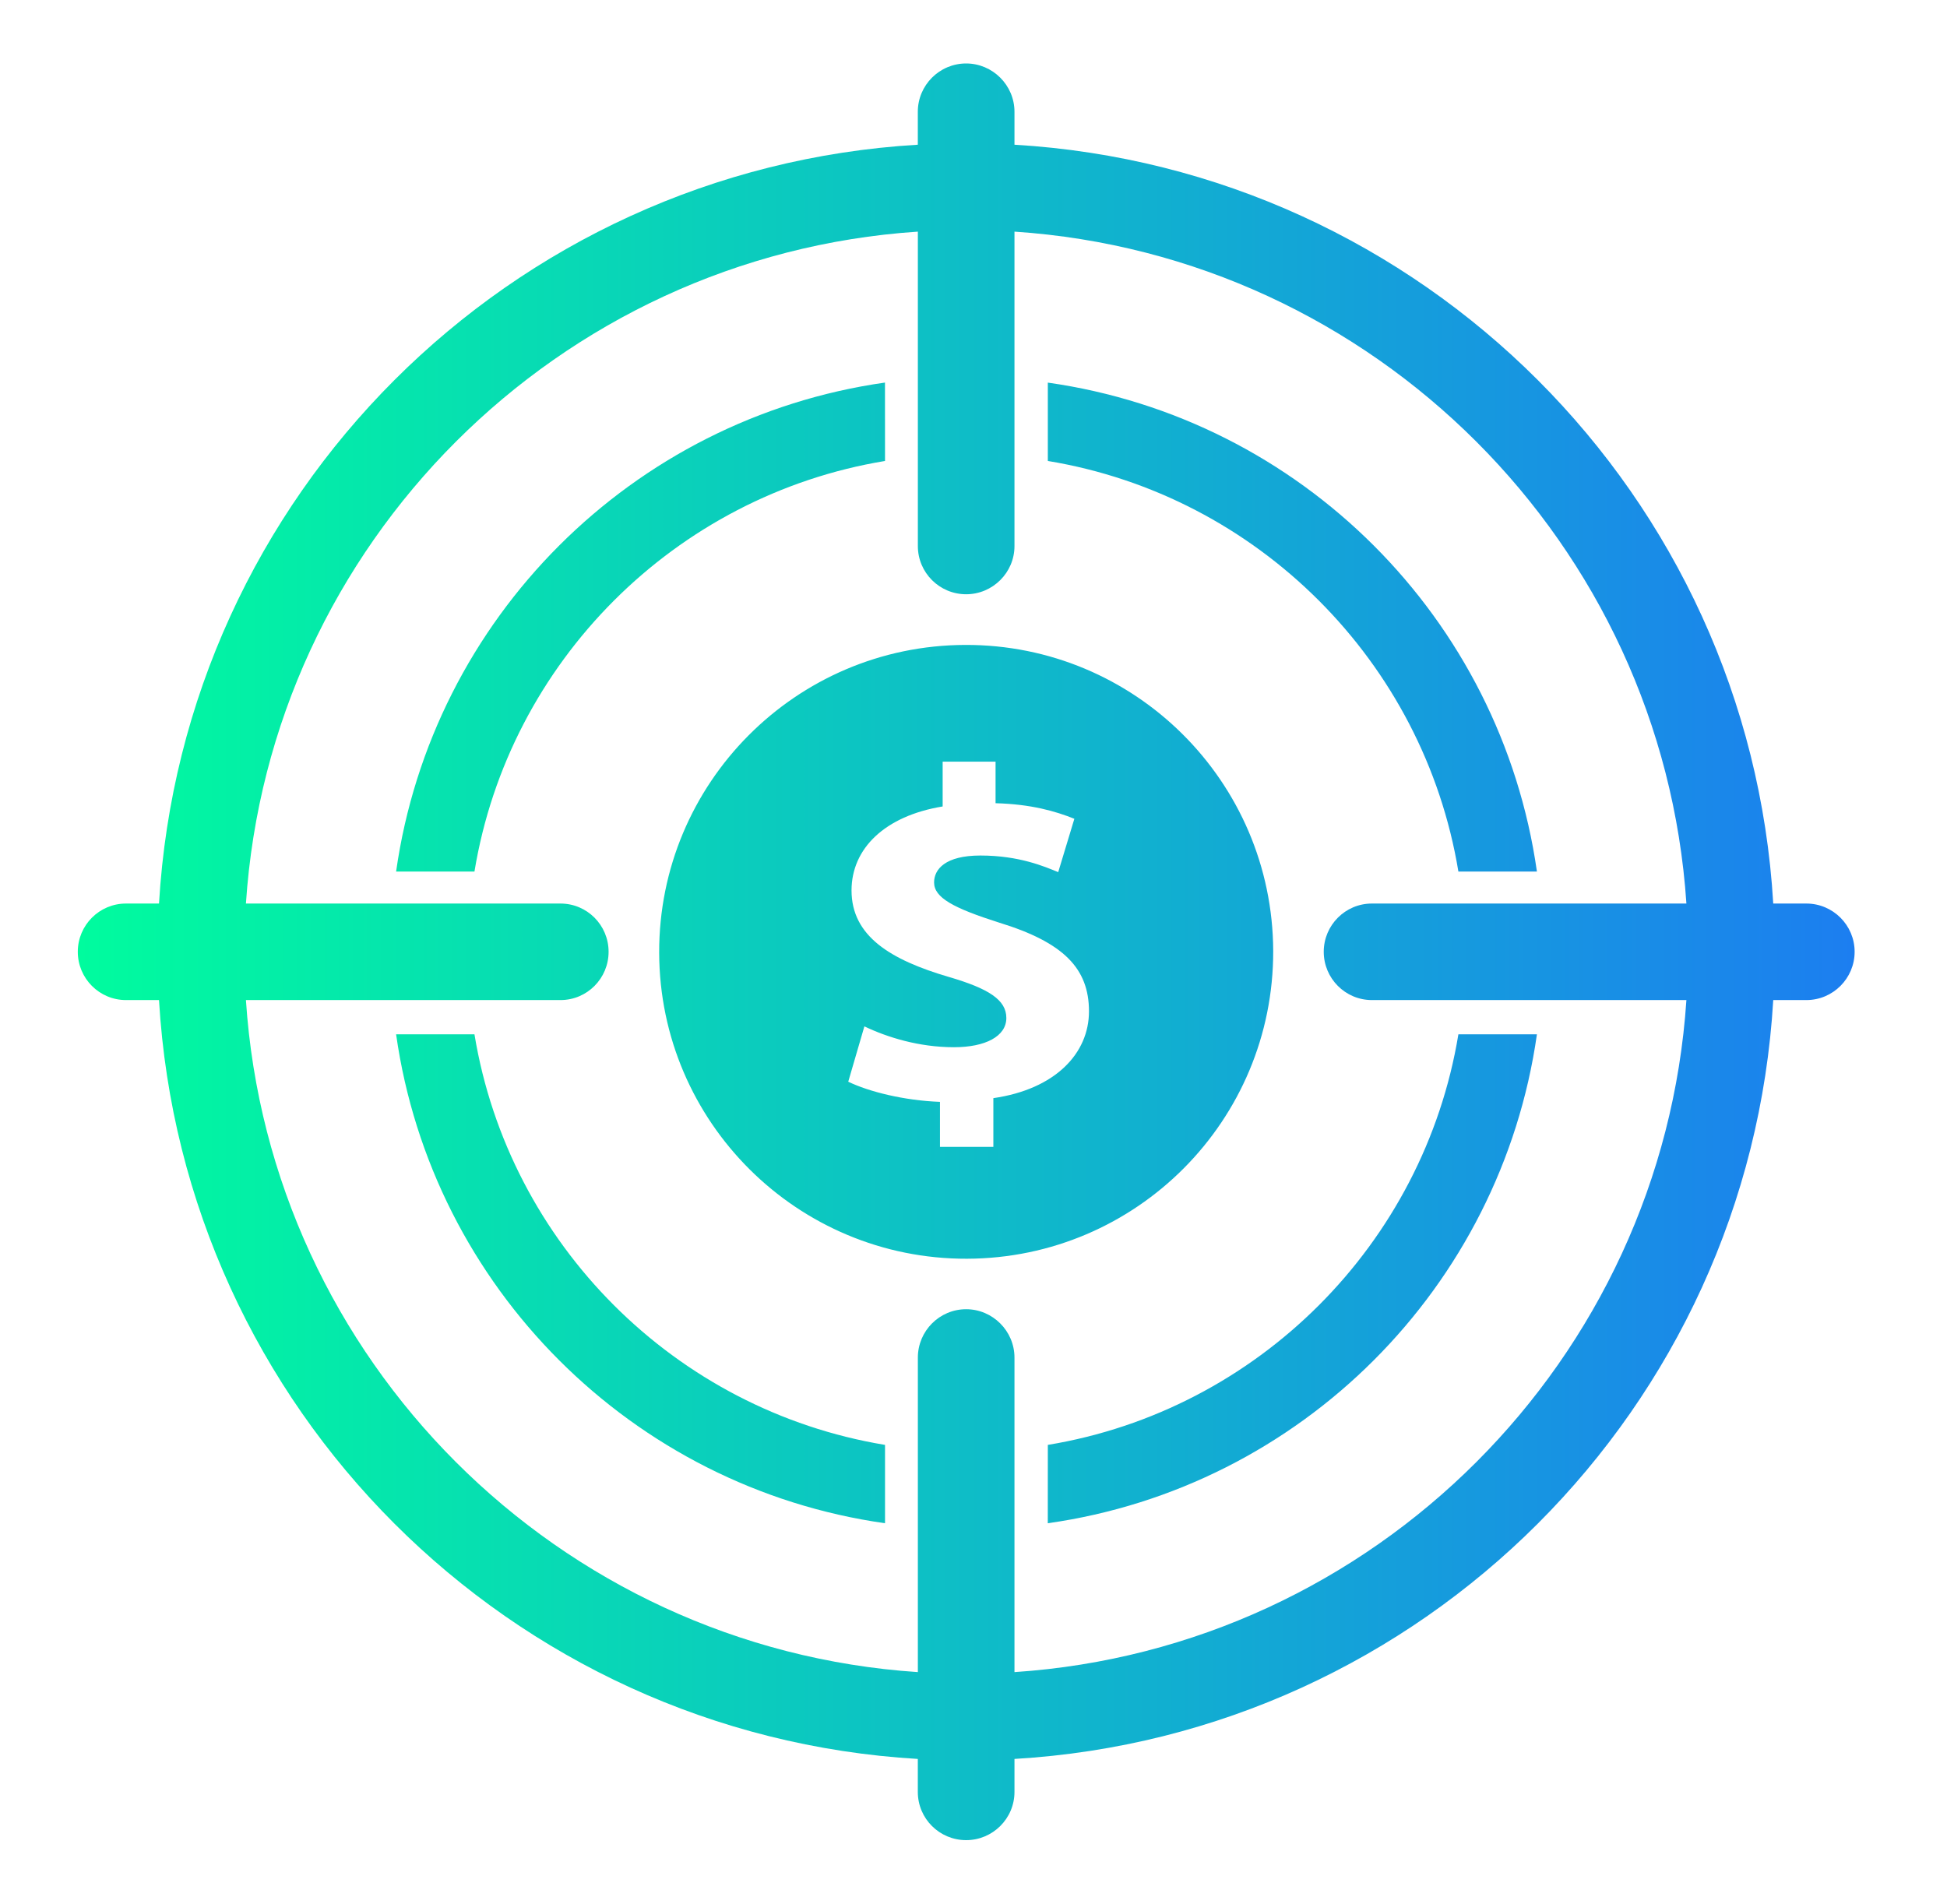
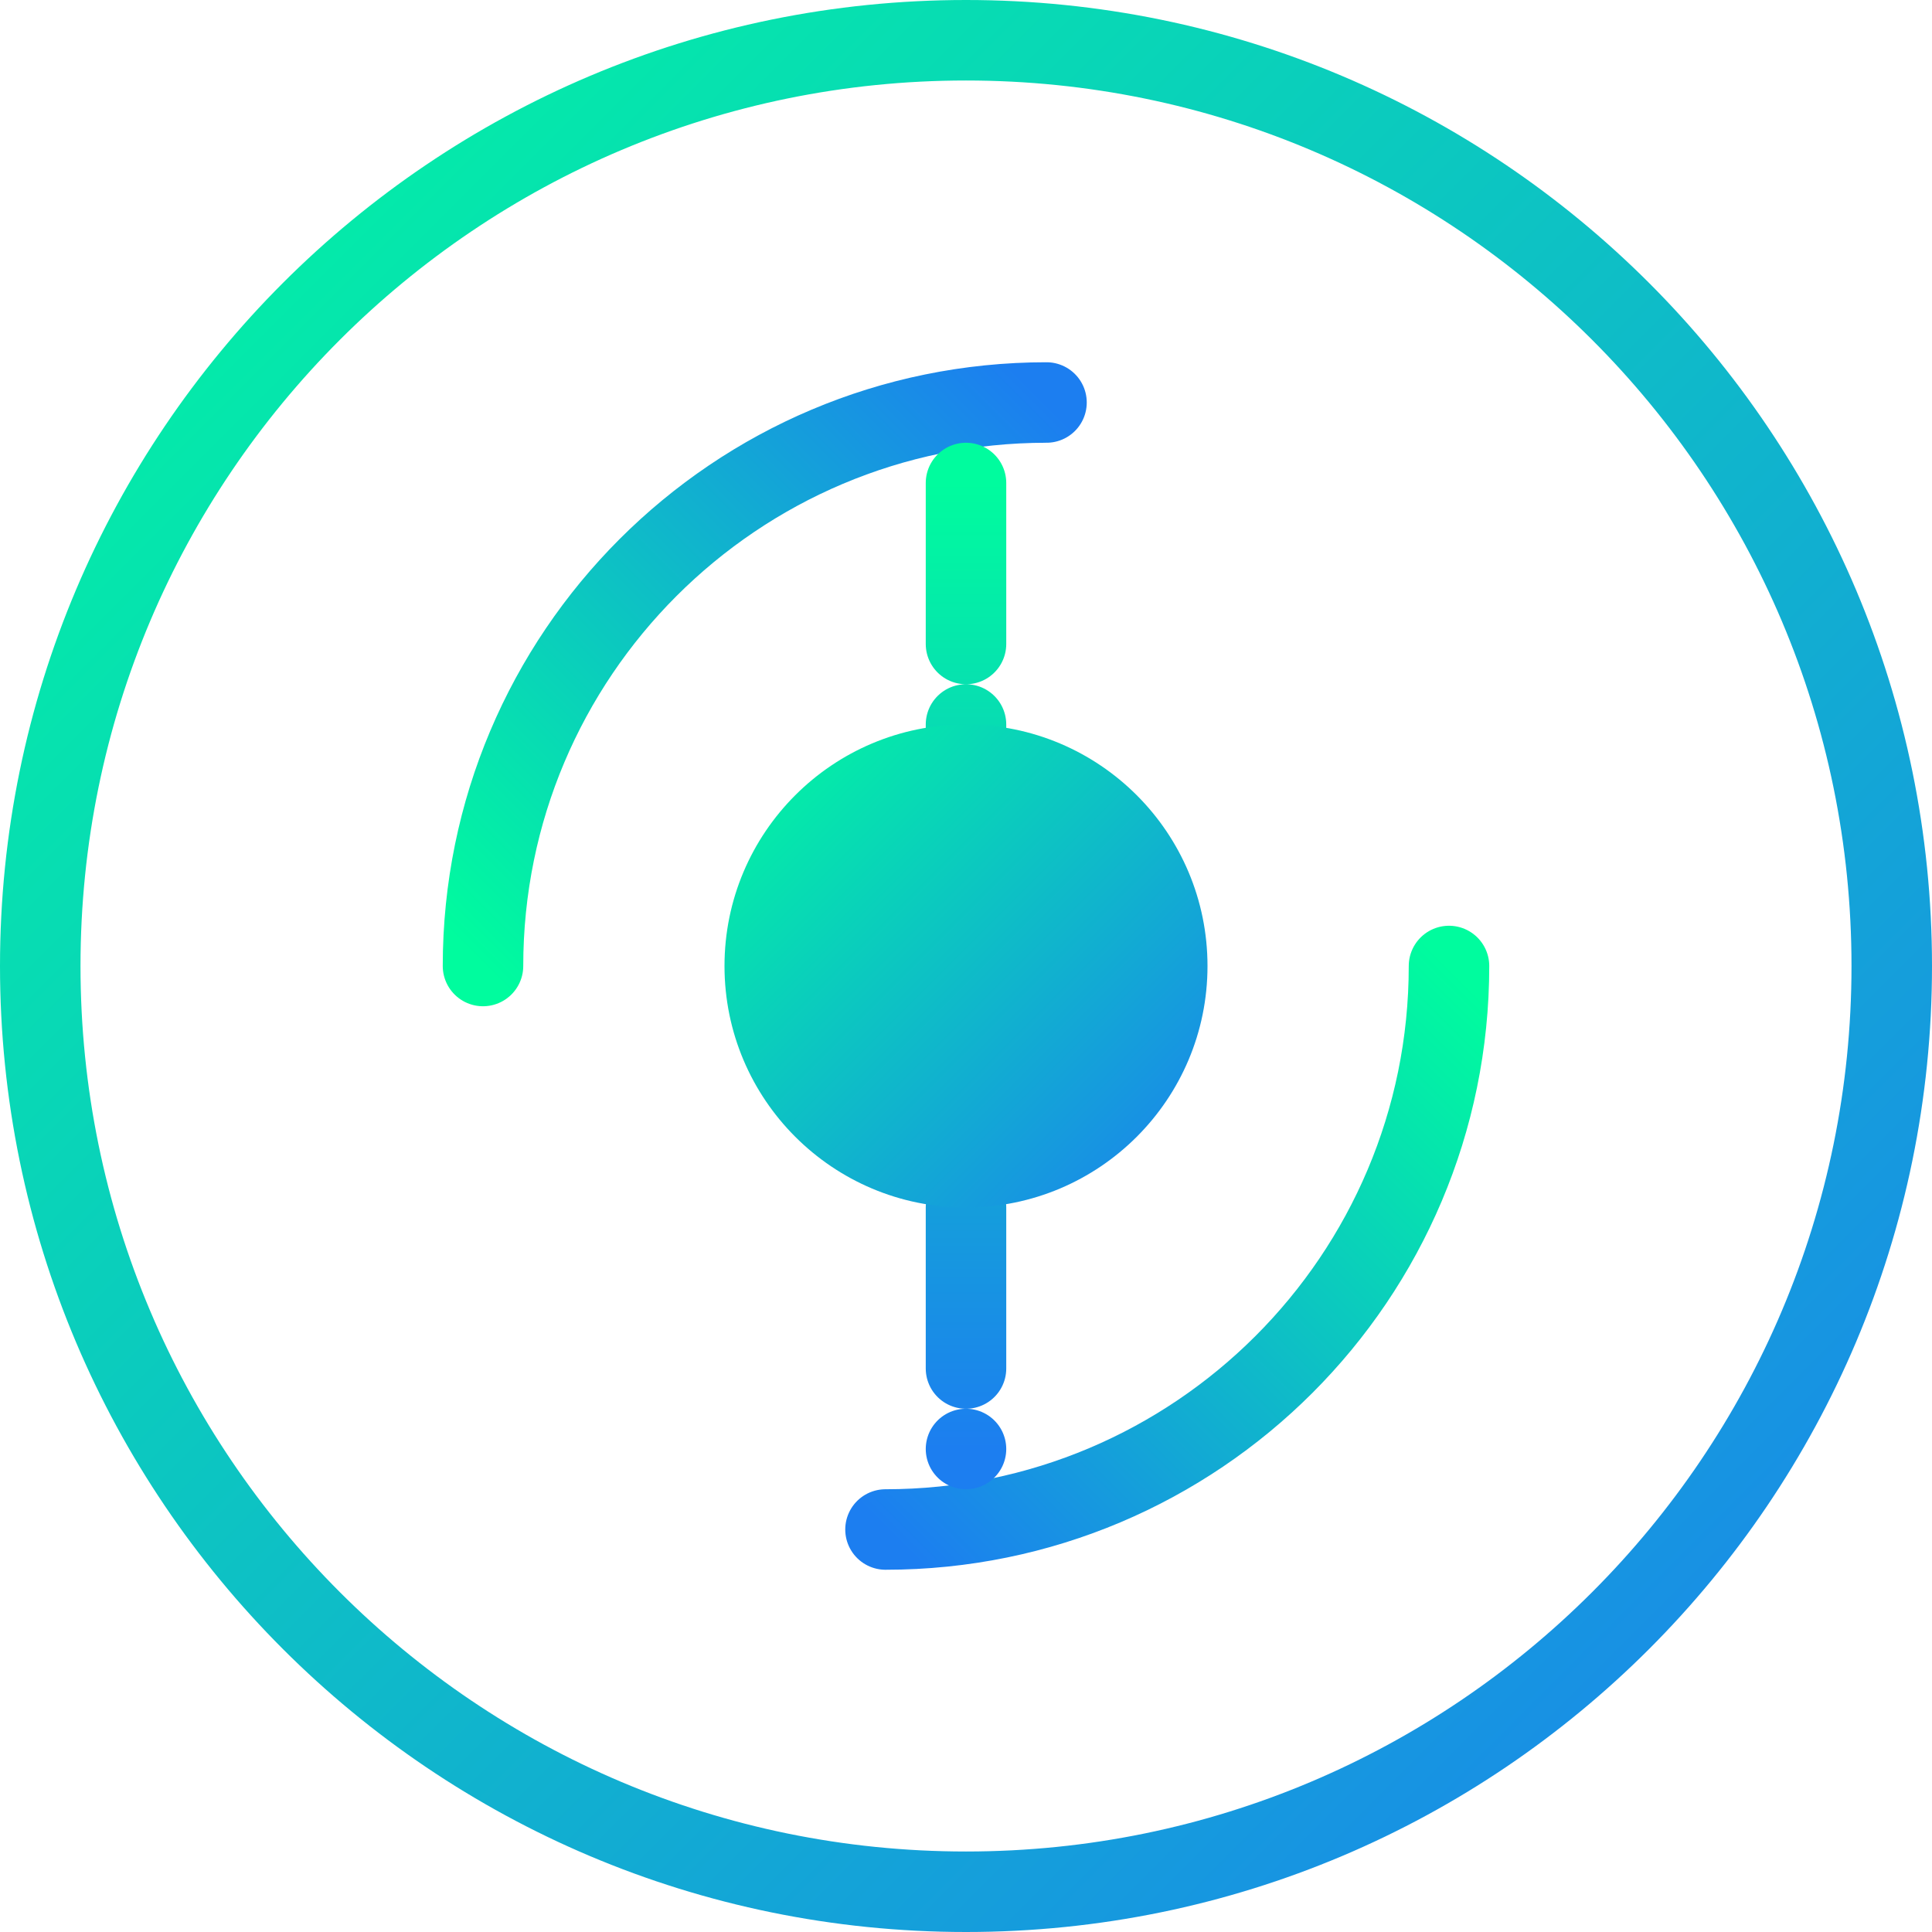
- <svg xmlns="http://www.w3.org/2000/svg" width="45" height="44" viewBox="0 0 45 44" fill="none">
-   <path fill-rule="evenodd" clipRule="evenodd" d="M35.522 20.145H33.707C32.907 15.294 29.069 11.455 24.218 10.655V8.844C30.069 9.673 34.69 14.293 35.522 20.145ZM24.218 33.398C29.069 32.597 32.907 28.759 33.707 23.908H35.522C34.69 29.756 30.069 34.381 24.217 35.209L24.218 33.398ZM10.966 23.908C11.764 28.759 15.606 32.597 20.455 33.398V35.209C14.608 34.381 9.984 29.756 9.155 23.908L10.966 23.908ZM20.455 10.655C15.606 11.455 11.764 15.294 10.966 20.145H9.155C9.985 14.293 14.608 9.673 20.454 8.843L20.455 10.655ZM31.707 23.116C31.094 23.116 30.595 22.616 30.595 22C30.595 21.385 31.094 20.885 31.707 20.885H38.977C38.424 12.571 31.762 5.907 23.447 5.354V12.623C23.447 13.236 22.943 13.736 22.33 13.736C21.713 13.736 21.214 13.236 21.214 12.623V5.354C12.899 5.907 6.233 12.571 5.684 20.885H12.954C13.57 20.885 14.066 21.385 14.066 22C14.066 22.616 13.57 23.116 12.954 23.116H5.684C6.233 31.433 12.899 38.097 21.214 38.65V31.38C21.214 30.765 21.713 30.262 22.33 30.262C22.943 30.262 23.447 30.765 23.447 31.38V38.65C31.762 38.097 38.423 31.433 38.977 23.116H31.707ZM41.75 20.885C42.364 20.885 42.865 21.385 42.865 22C42.865 22.616 42.364 23.116 41.75 23.116H40.984C40.428 32.551 32.879 40.101 23.447 40.657V41.42C23.447 42.036 22.943 42.534 22.33 42.534C21.713 42.534 21.213 42.036 21.213 41.42V40.657C11.78 40.101 4.229 32.551 3.675 23.116H2.911C2.297 23.116 1.798 22.616 1.798 22C1.798 21.385 2.297 20.885 2.911 20.885H3.675C4.229 11.452 11.78 3.903 21.213 3.345V2.583C21.213 1.97 21.713 1.467 22.33 1.467C22.943 1.467 23.447 1.97 23.447 2.583V3.345C32.878 3.902 40.428 11.451 40.984 20.885H41.75ZM29.427 21.98C29.436 25.9 26.269 29.084 22.348 29.095C18.434 29.106 15.246 25.939 15.235 22.022C15.225 18.104 18.394 14.918 22.309 14.907C26.227 14.895 29.412 18.062 29.427 21.98ZM19.978 23.724L19.605 25.003C20.078 25.232 20.89 25.438 21.725 25.469V26.509H22.959V25.383C24.392 25.176 25.169 24.348 25.169 23.377C25.169 22.385 24.582 21.783 23.096 21.327C22.027 20.987 21.589 20.747 21.589 20.397C21.589 20.093 21.848 19.775 22.659 19.775C23.556 19.775 24.142 20.03 24.458 20.159L24.831 18.926C24.392 18.75 23.832 18.588 23.01 18.566V17.605H21.787V18.641C20.454 18.859 19.681 19.611 19.681 20.582C19.681 21.642 20.59 22.188 21.925 22.58C22.859 22.853 23.259 23.114 23.259 23.53C23.259 23.955 22.773 24.206 22.049 24.206C21.237 24.206 20.502 23.975 19.978 23.724Z" fill="url(#paint0_linear_102_392)" />
+ <svg xmlns="http://www.w3.org/2000/svg" width="48" height="48" viewBox="0 0 48 48" fill="none">
+   <circle cx="24" cy="24" r="23" stroke="url(#gradient1)" stroke-width="2" />
+   <path d="M12 24C12 16.268 18.268 10 26 10" stroke="url(#gradient2)" stroke-width="2" stroke-linecap="round" />
+   <path d="M36 24C36 31.732 29.732 38 22 38" stroke="url(#gradient3)" stroke-width="2" stroke-linecap="round" />
+   <path d="M24 12L24 36" stroke="url(#gradient4)" stroke-width="2" stroke-linecap="round" stroke-dasharray="4 2" />
+   <circle cx="24" cy="24" r="6" fill="url(#gradient5)" />
  <defs>
-     <linearGradient id="paint0_linear_102_392" x1="1.798" y1="22" x2="42.865" y2="22" gradientUnits="userSpaceOnUse">
+     <linearGradient id="gradient1" x1="0" y1="0" x2="48" y2="48" gradientUnits="userSpaceOnUse">
+       <stop stop-color="#00FC9E" />
+       <stop offset="1" stop-color="#1C7EF0" />
+     </linearGradient>
+     <linearGradient id="gradient2" x1="12" y1="24" x2="26" y2="10" gradientUnits="userSpaceOnUse">
+       <stop stop-color="#00FC9E" />
+       <stop offset="1" stop-color="#1C7EF0" />
+     </linearGradient>
+     <linearGradient id="gradient3" x1="36" y1="24" x2="22" y2="38" gradientUnits="userSpaceOnUse">
+       <stop stop-color="#00FC9E" />
+       <stop offset="1" stop-color="#1C7EF0" />
+     </linearGradient>
+     <linearGradient id="gradient4" x1="24" y1="12" x2="24" y2="36" gradientUnits="userSpaceOnUse">
+       <stop stop-color="#00FC9E" />
+       <stop offset="1" stop-color="#1C7EF0" />
+     </linearGradient>
+     <linearGradient id="gradient5" x1="18" y1="18" x2="30" y2="30" gradientUnits="userSpaceOnUse">
      <stop stop-color="#00FC9E" />
      <stop offset="1" stop-color="#1C7EF0" />
    </linearGradient>
  </defs>
</svg>
